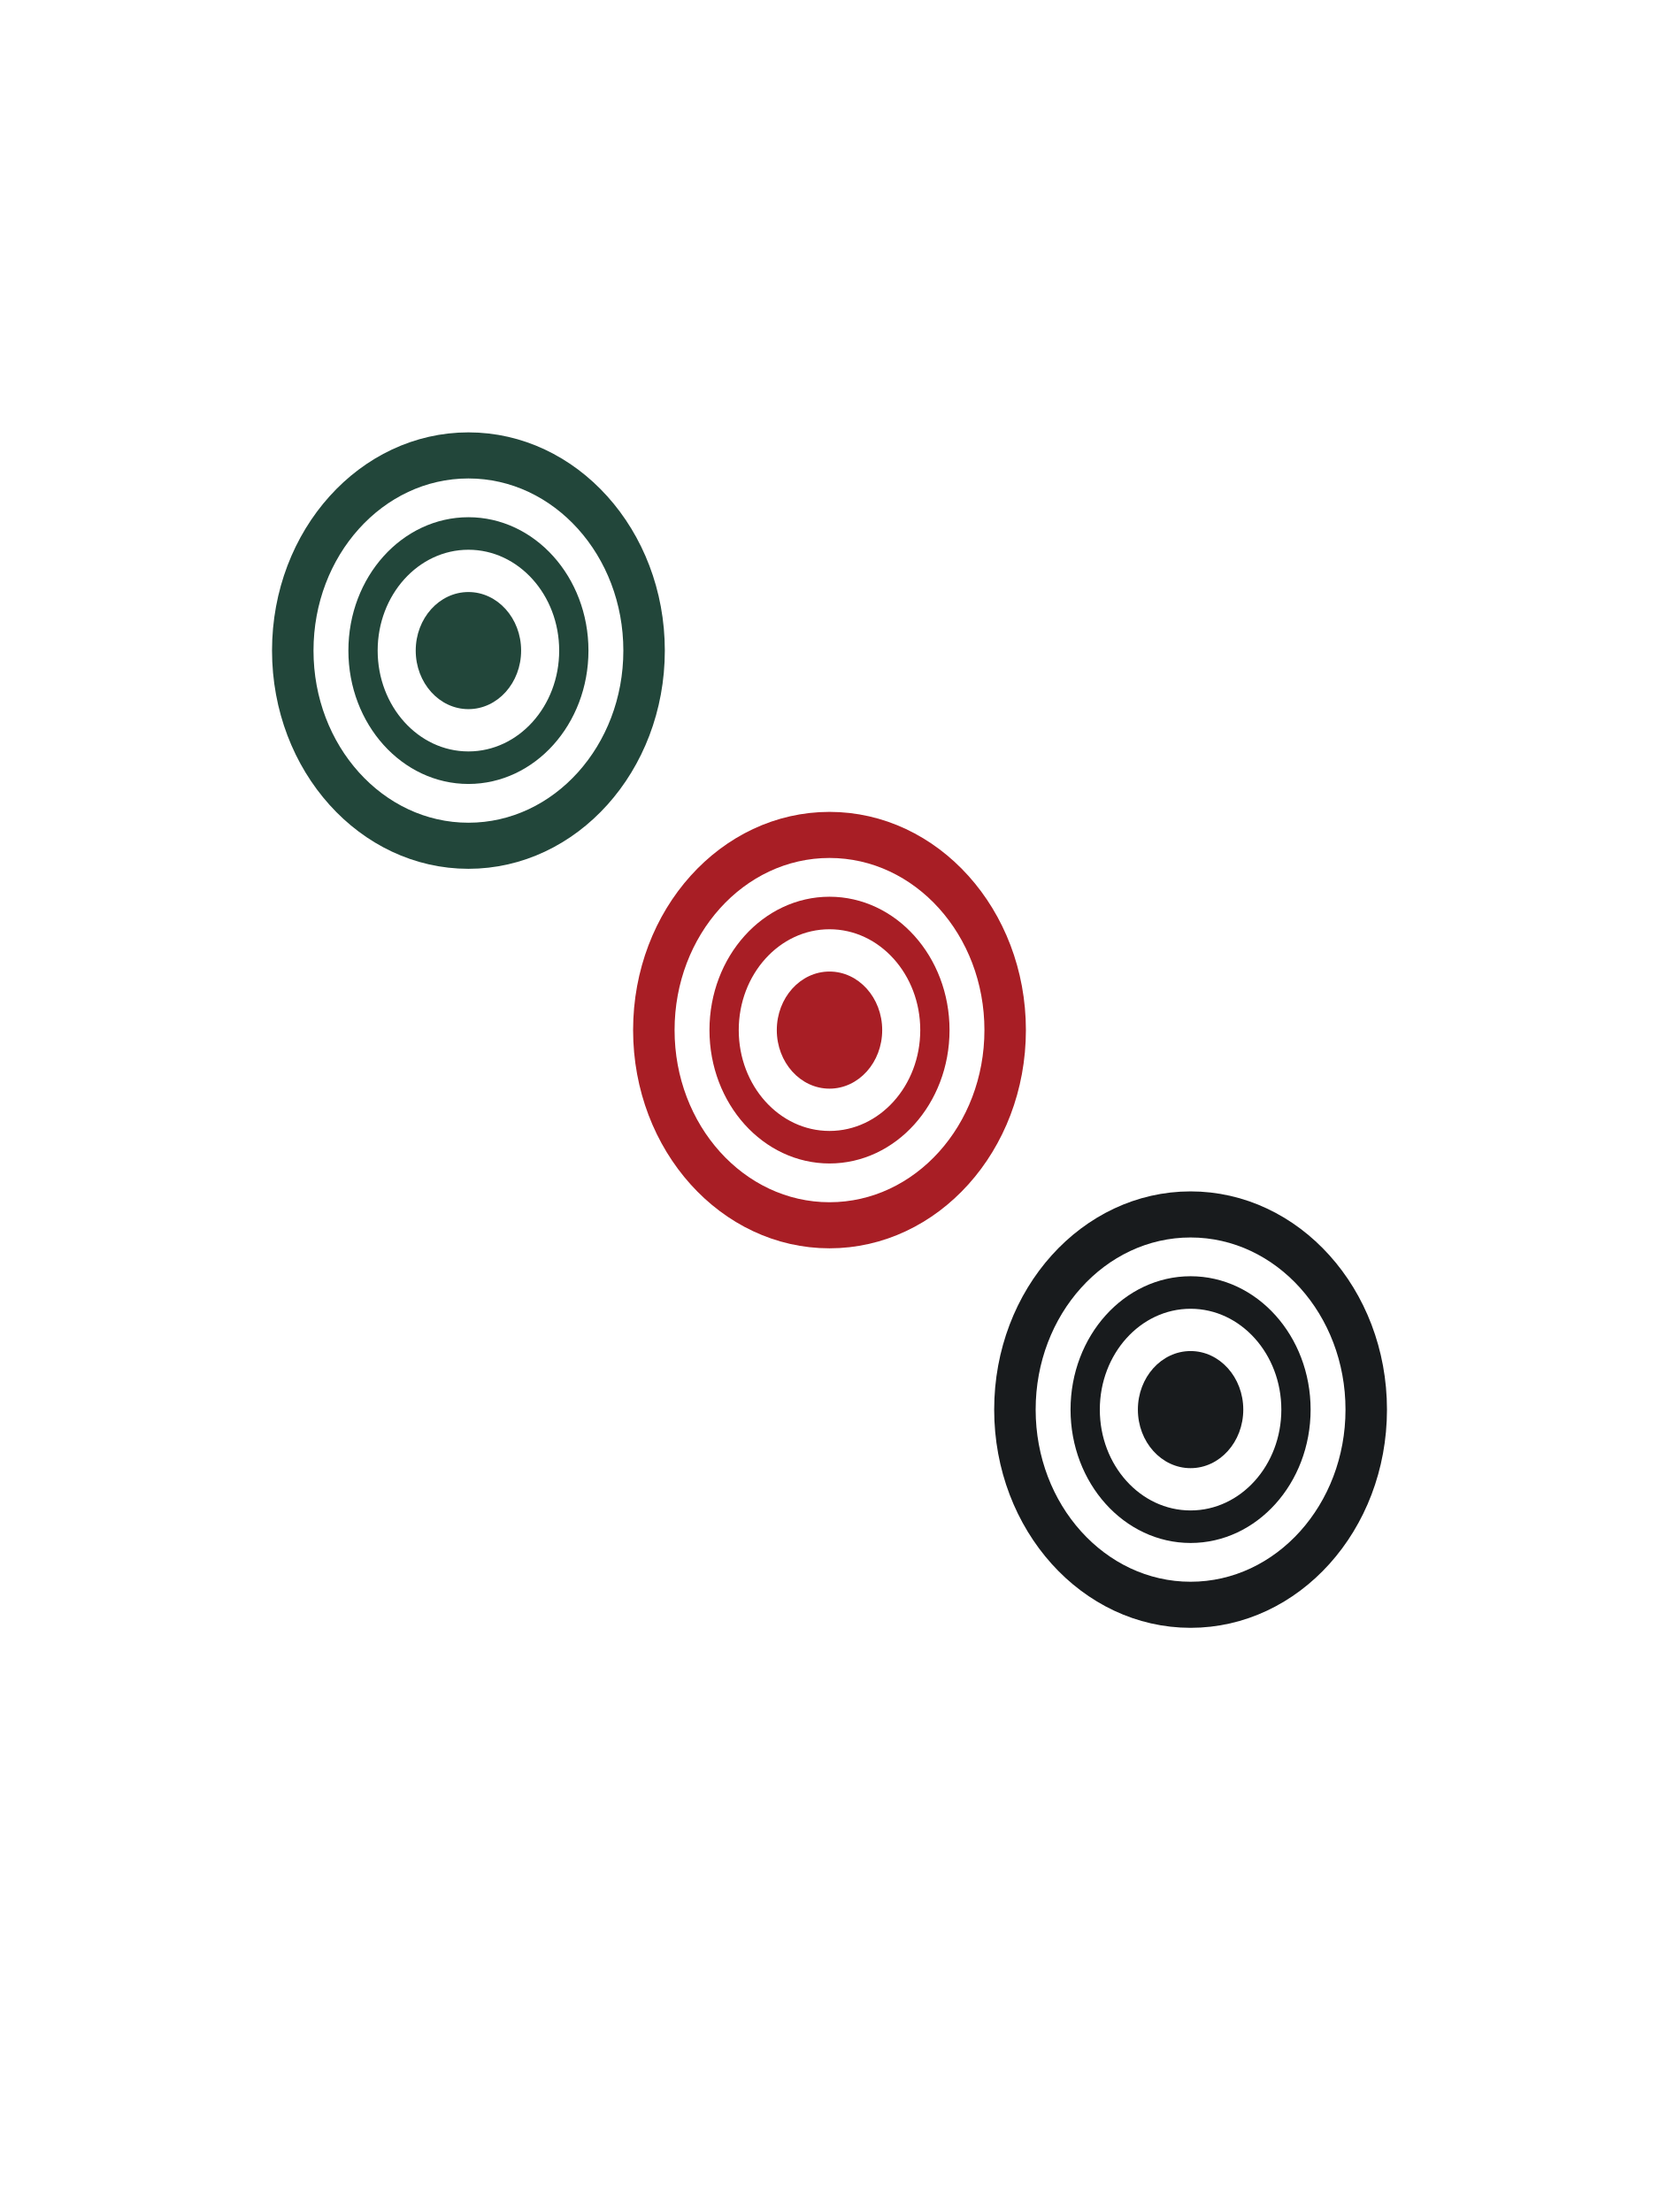
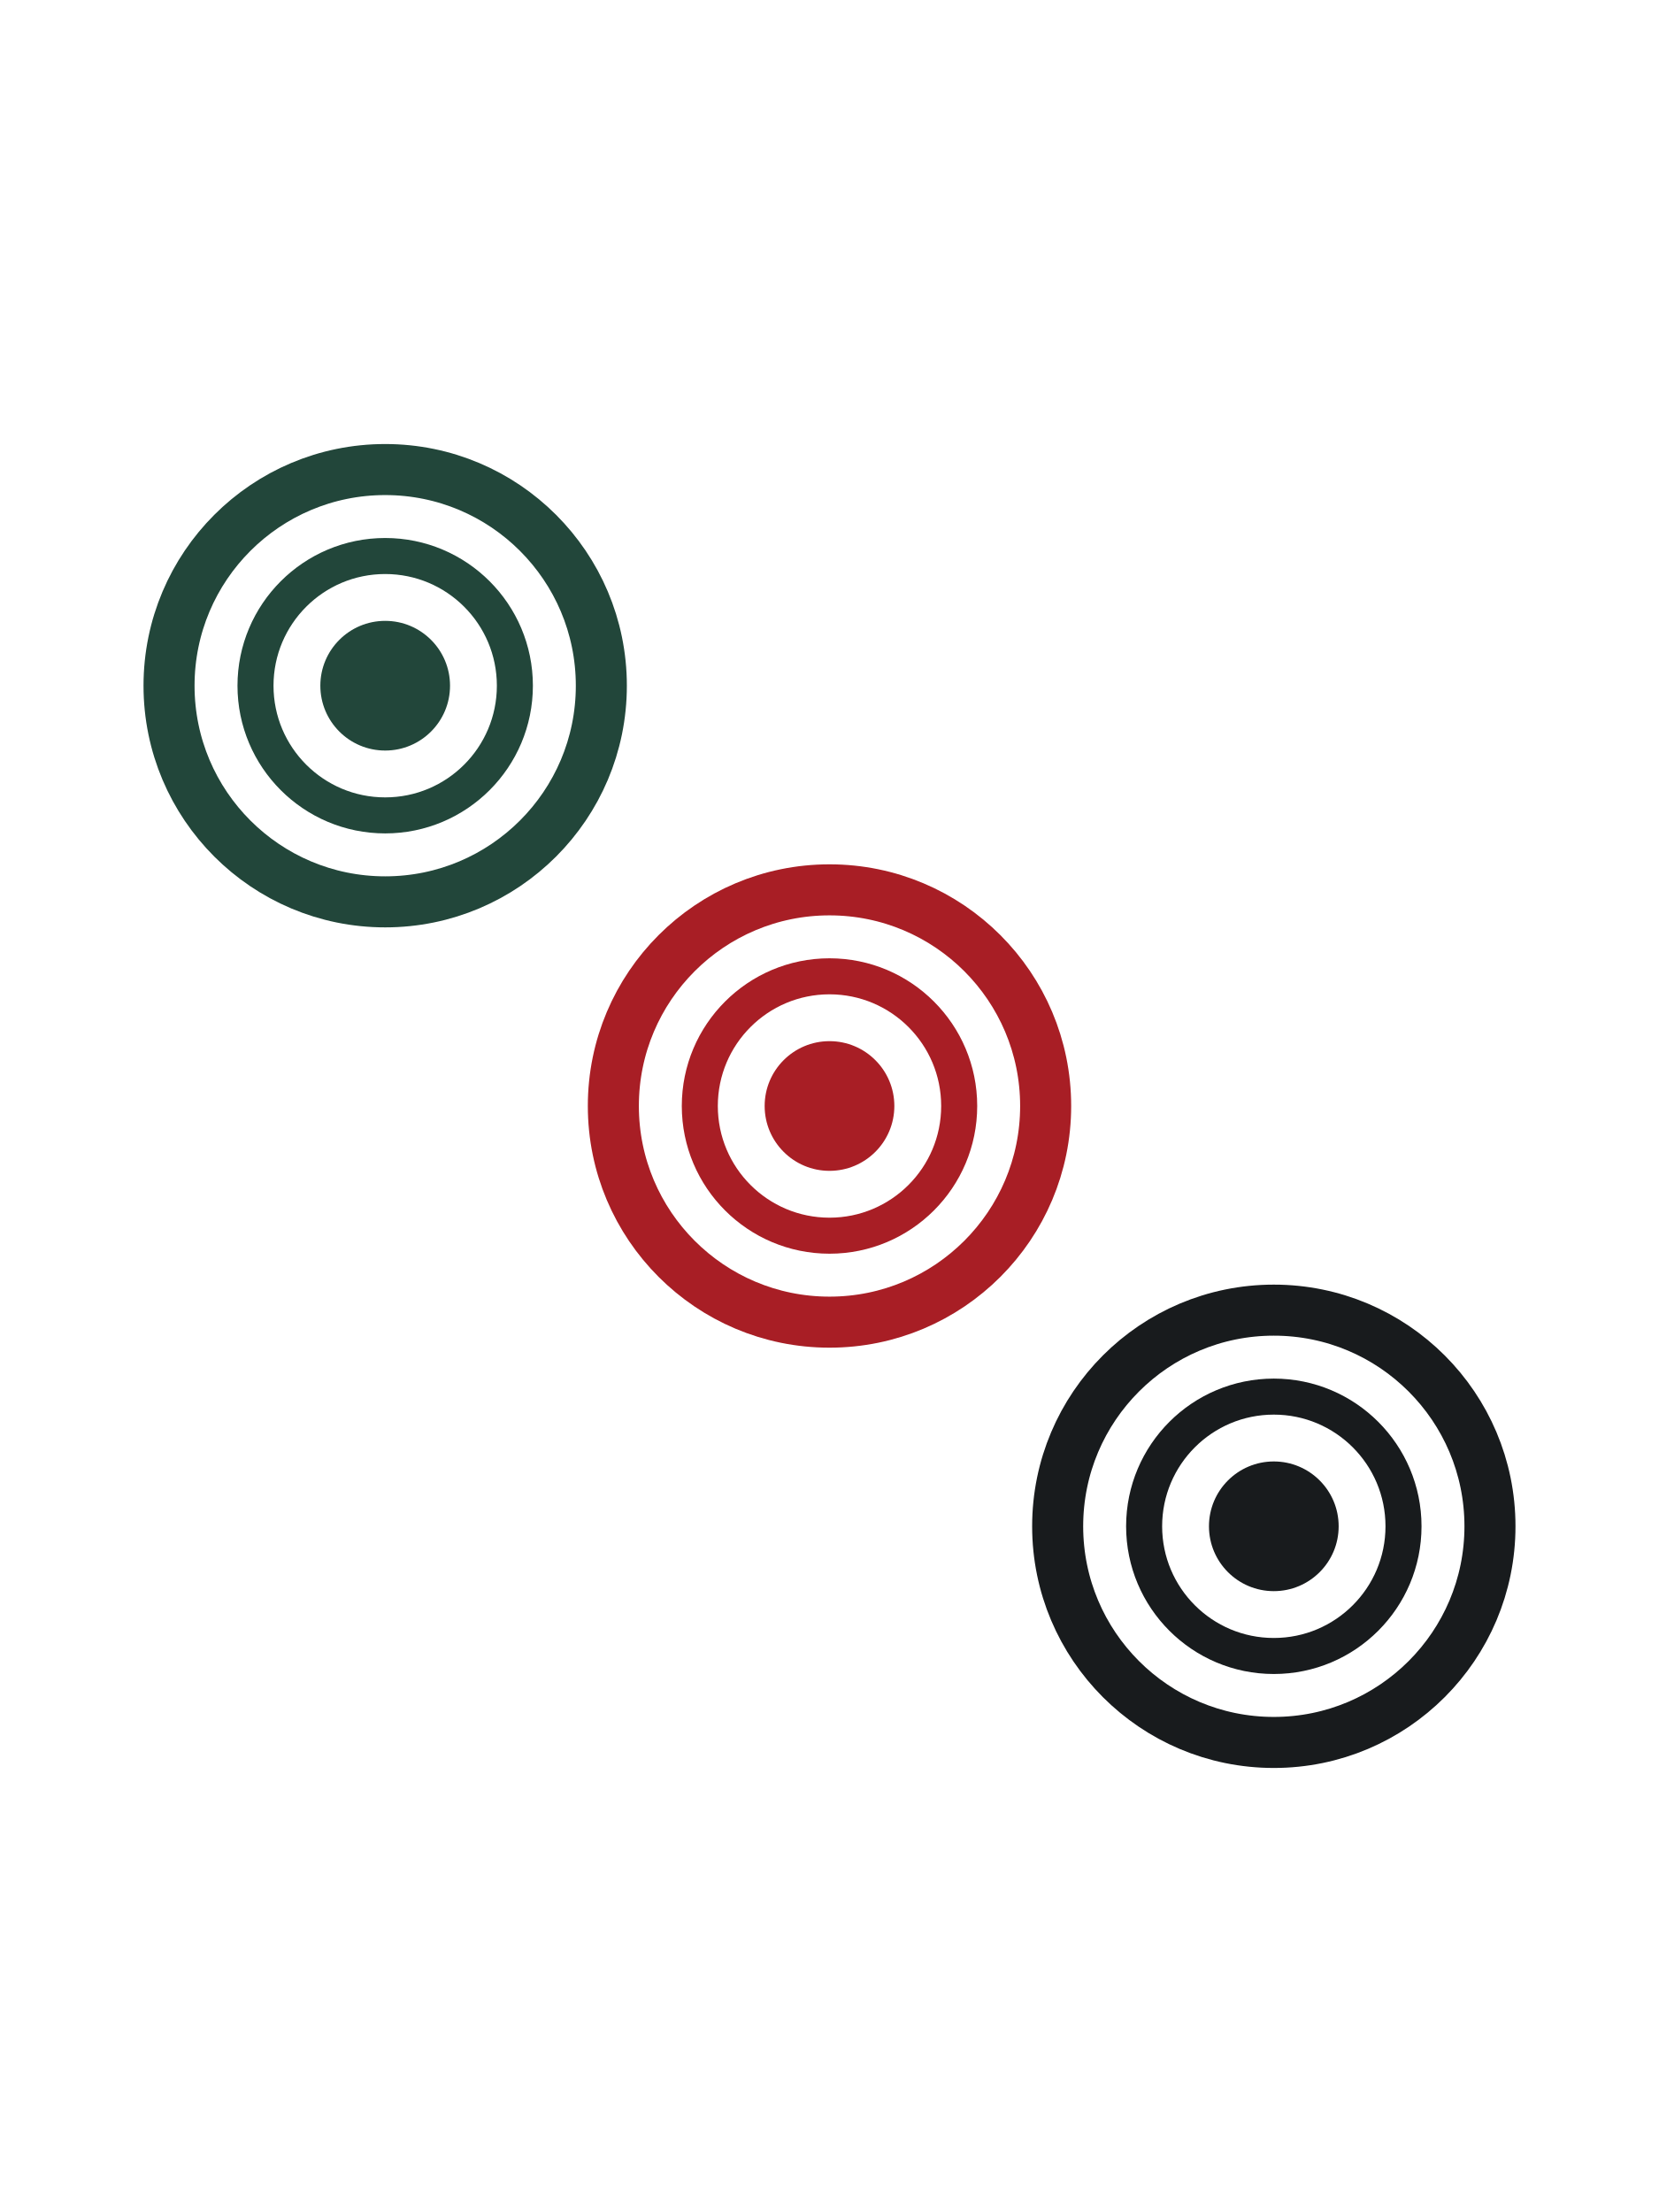
- <svg xmlns="http://www.w3.org/2000/svg" width="300" height="400" viewBox="0 0 170 204" preserveAspectRatio="none">
-   <circle cx="48" cy="60" r="18" fill="none" stroke="#22463a" stroke-width="4.25" />
-   <circle cx="48" cy="60" r="10.8" fill="none" stroke="#22463a" stroke-width="3" />
-   <circle cx="48" cy="60" r="5.4" fill="#22463a" />
-   <circle cx="85" cy="95" r="18" fill="none" stroke="#a81e25" stroke-width="4.25" />
-   <circle cx="85" cy="95" r="10.8" fill="none" stroke="#a81e25" stroke-width="3" />
-   <circle cx="85" cy="95" r="5.4" fill="#a81e25" />
-   <circle cx="122" cy="130" r="18" fill="none" stroke="#181b1d" stroke-width="4.25" />
-   <circle cx="122" cy="130" r="10.8" fill="none" stroke="#181b1d" stroke-width="3" />
-   <circle cx="122" cy="130" r="5.4" fill="#181b1d" />
+ <svg xmlns="http://www.w3.org/2000/svg" width="300.0" height="400.0" viewBox="0.0 0.0 300.0 400.0">
+   <g transform="translate(-34.57849 -6.29361) scale(2.171512)">
+     <circle cx="48" cy="60" r="18" fill="none" stroke="#22463a" stroke-width="4.25" />
+     <circle cx="48" cy="60" r="10.8" fill="none" stroke="#22463a" stroke-width="3" />
+     <circle cx="48" cy="60" r="5.4" fill="#22463a" />
+     <circle cx="85" cy="95" r="18" fill="none" stroke="#a81e25" stroke-width="4.25" />
+     <circle cx="85" cy="95" r="10.8" fill="none" stroke="#a81e25" stroke-width="3" />
+     <circle cx="85" cy="95" r="5.4" fill="#a81e25" />
+     <circle cx="122" cy="130" r="18" fill="none" stroke="#181b1d" stroke-width="4.25" />
+     <circle cx="122" cy="130" r="10.8" fill="none" stroke="#181b1d" stroke-width="3" />
+     <circle cx="122" cy="130" r="5.4" fill="#181b1d" />
+   </g>
</svg>
